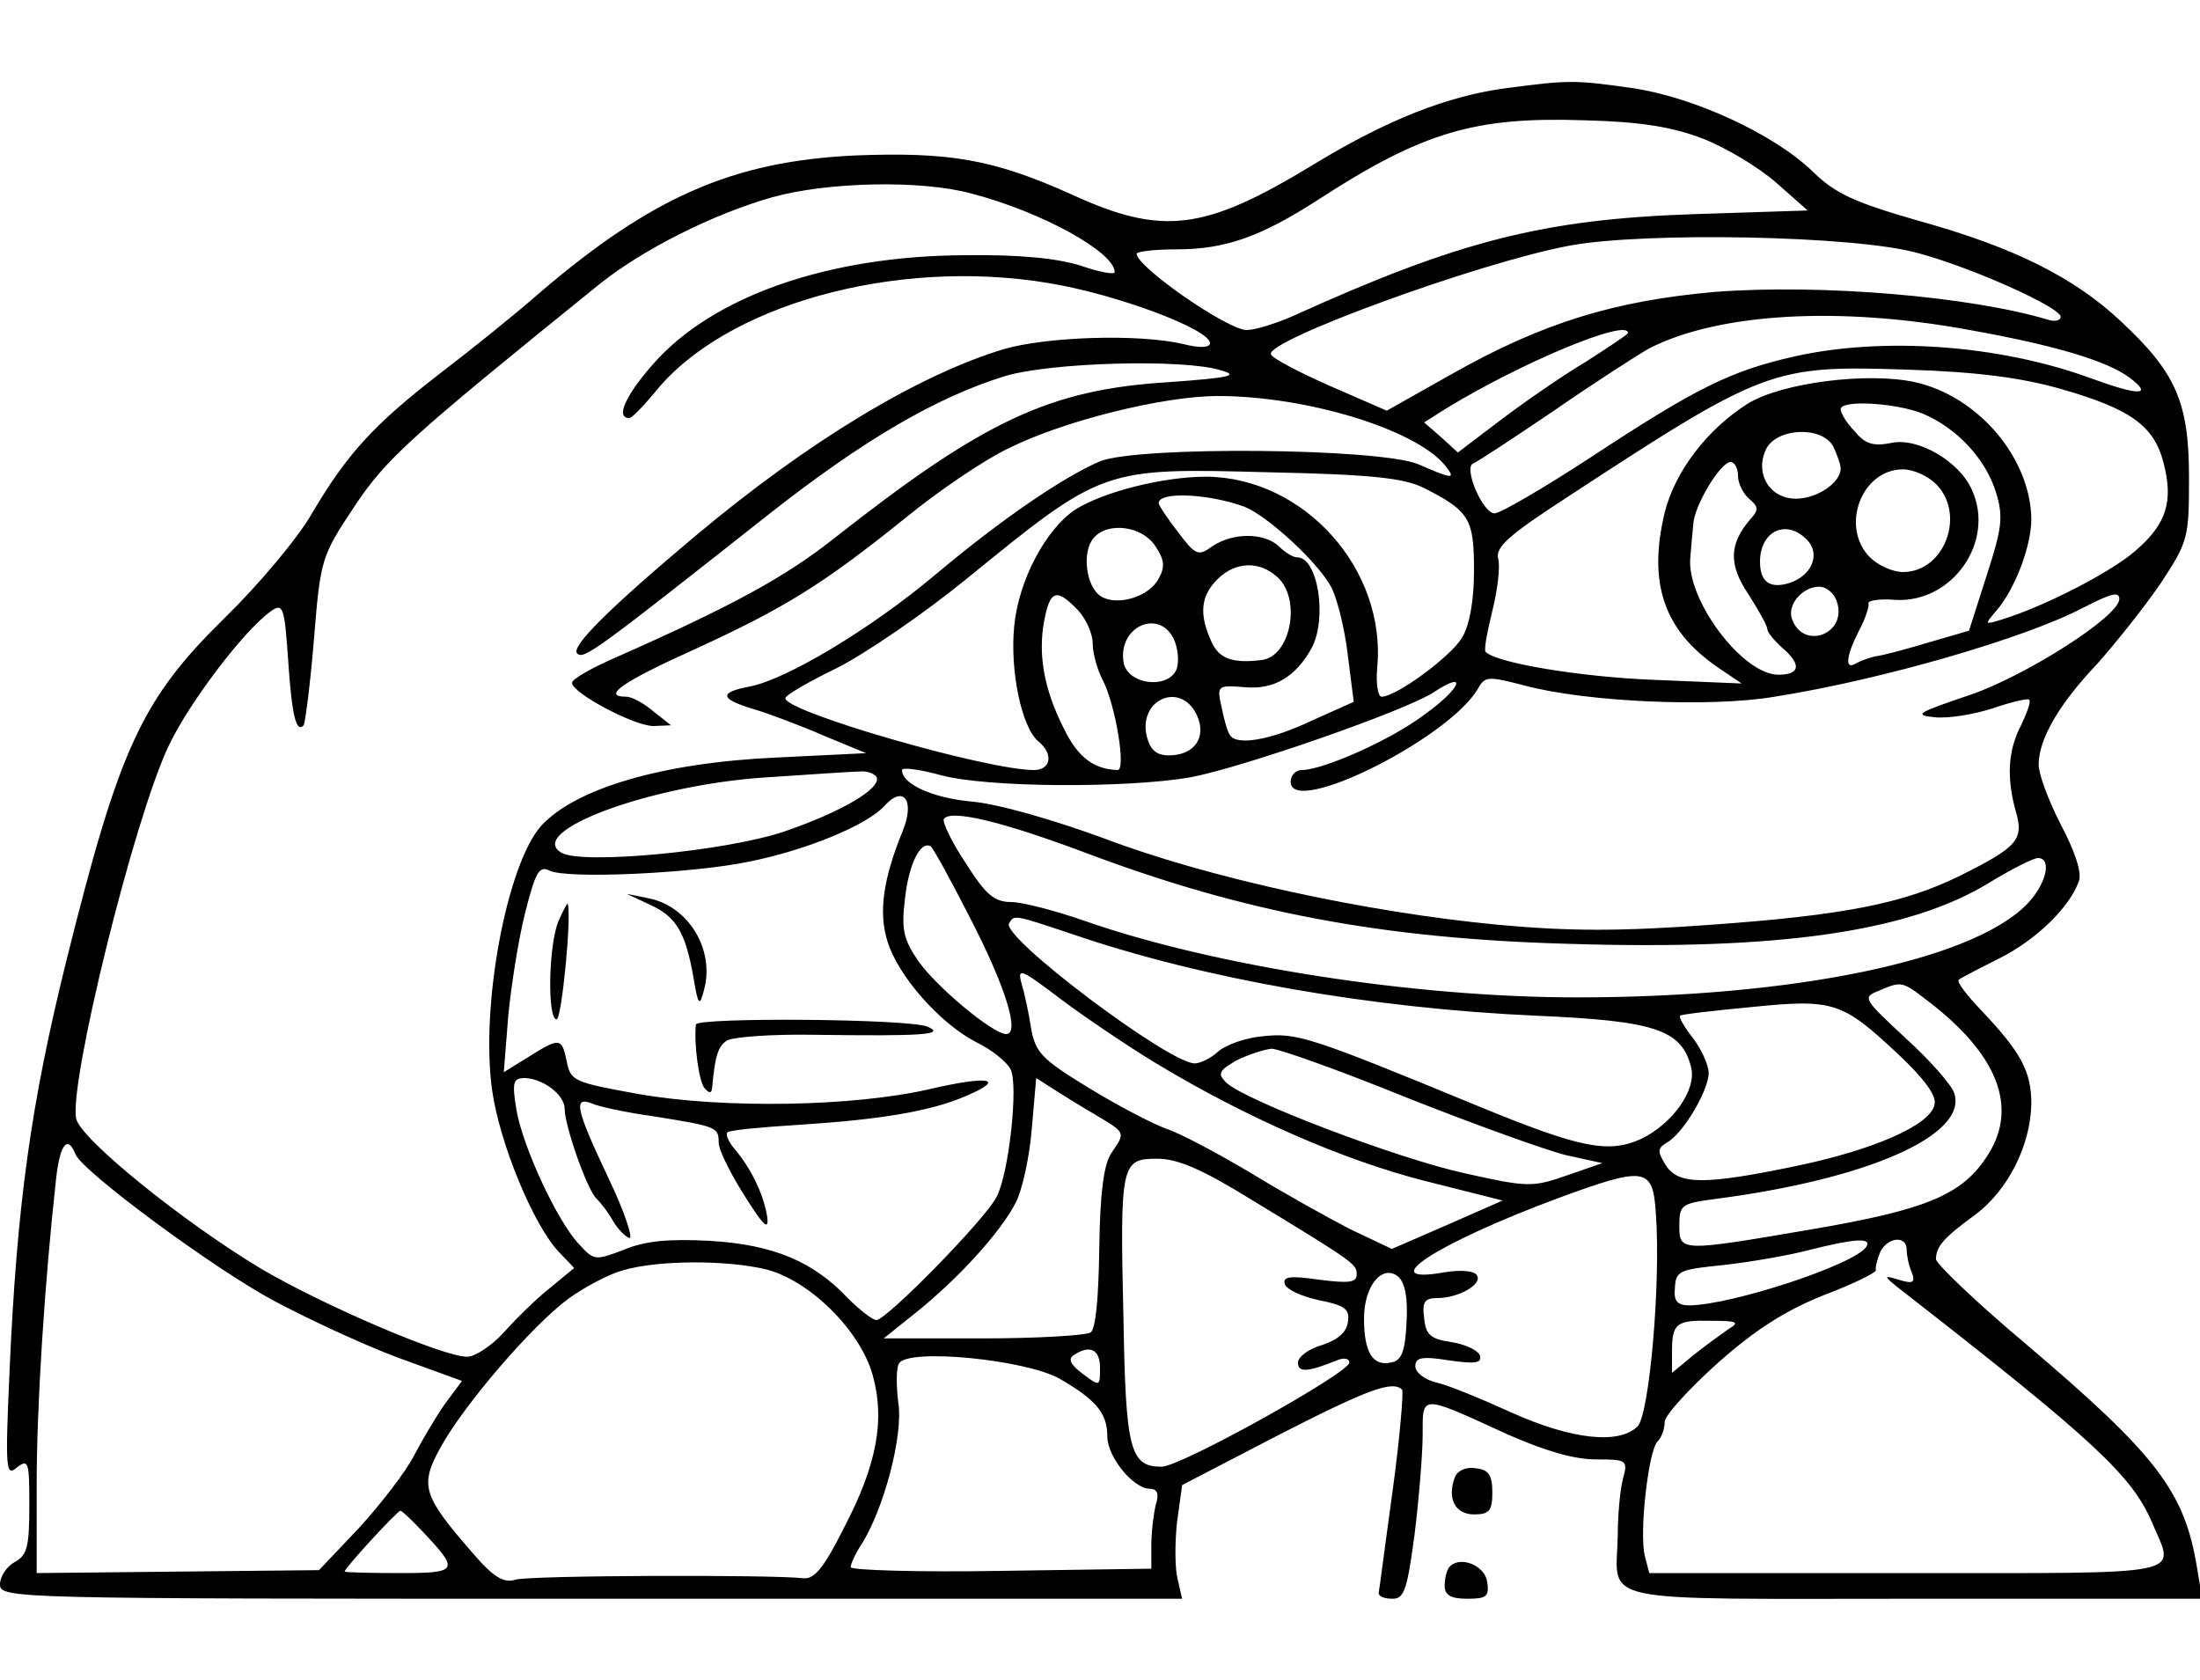
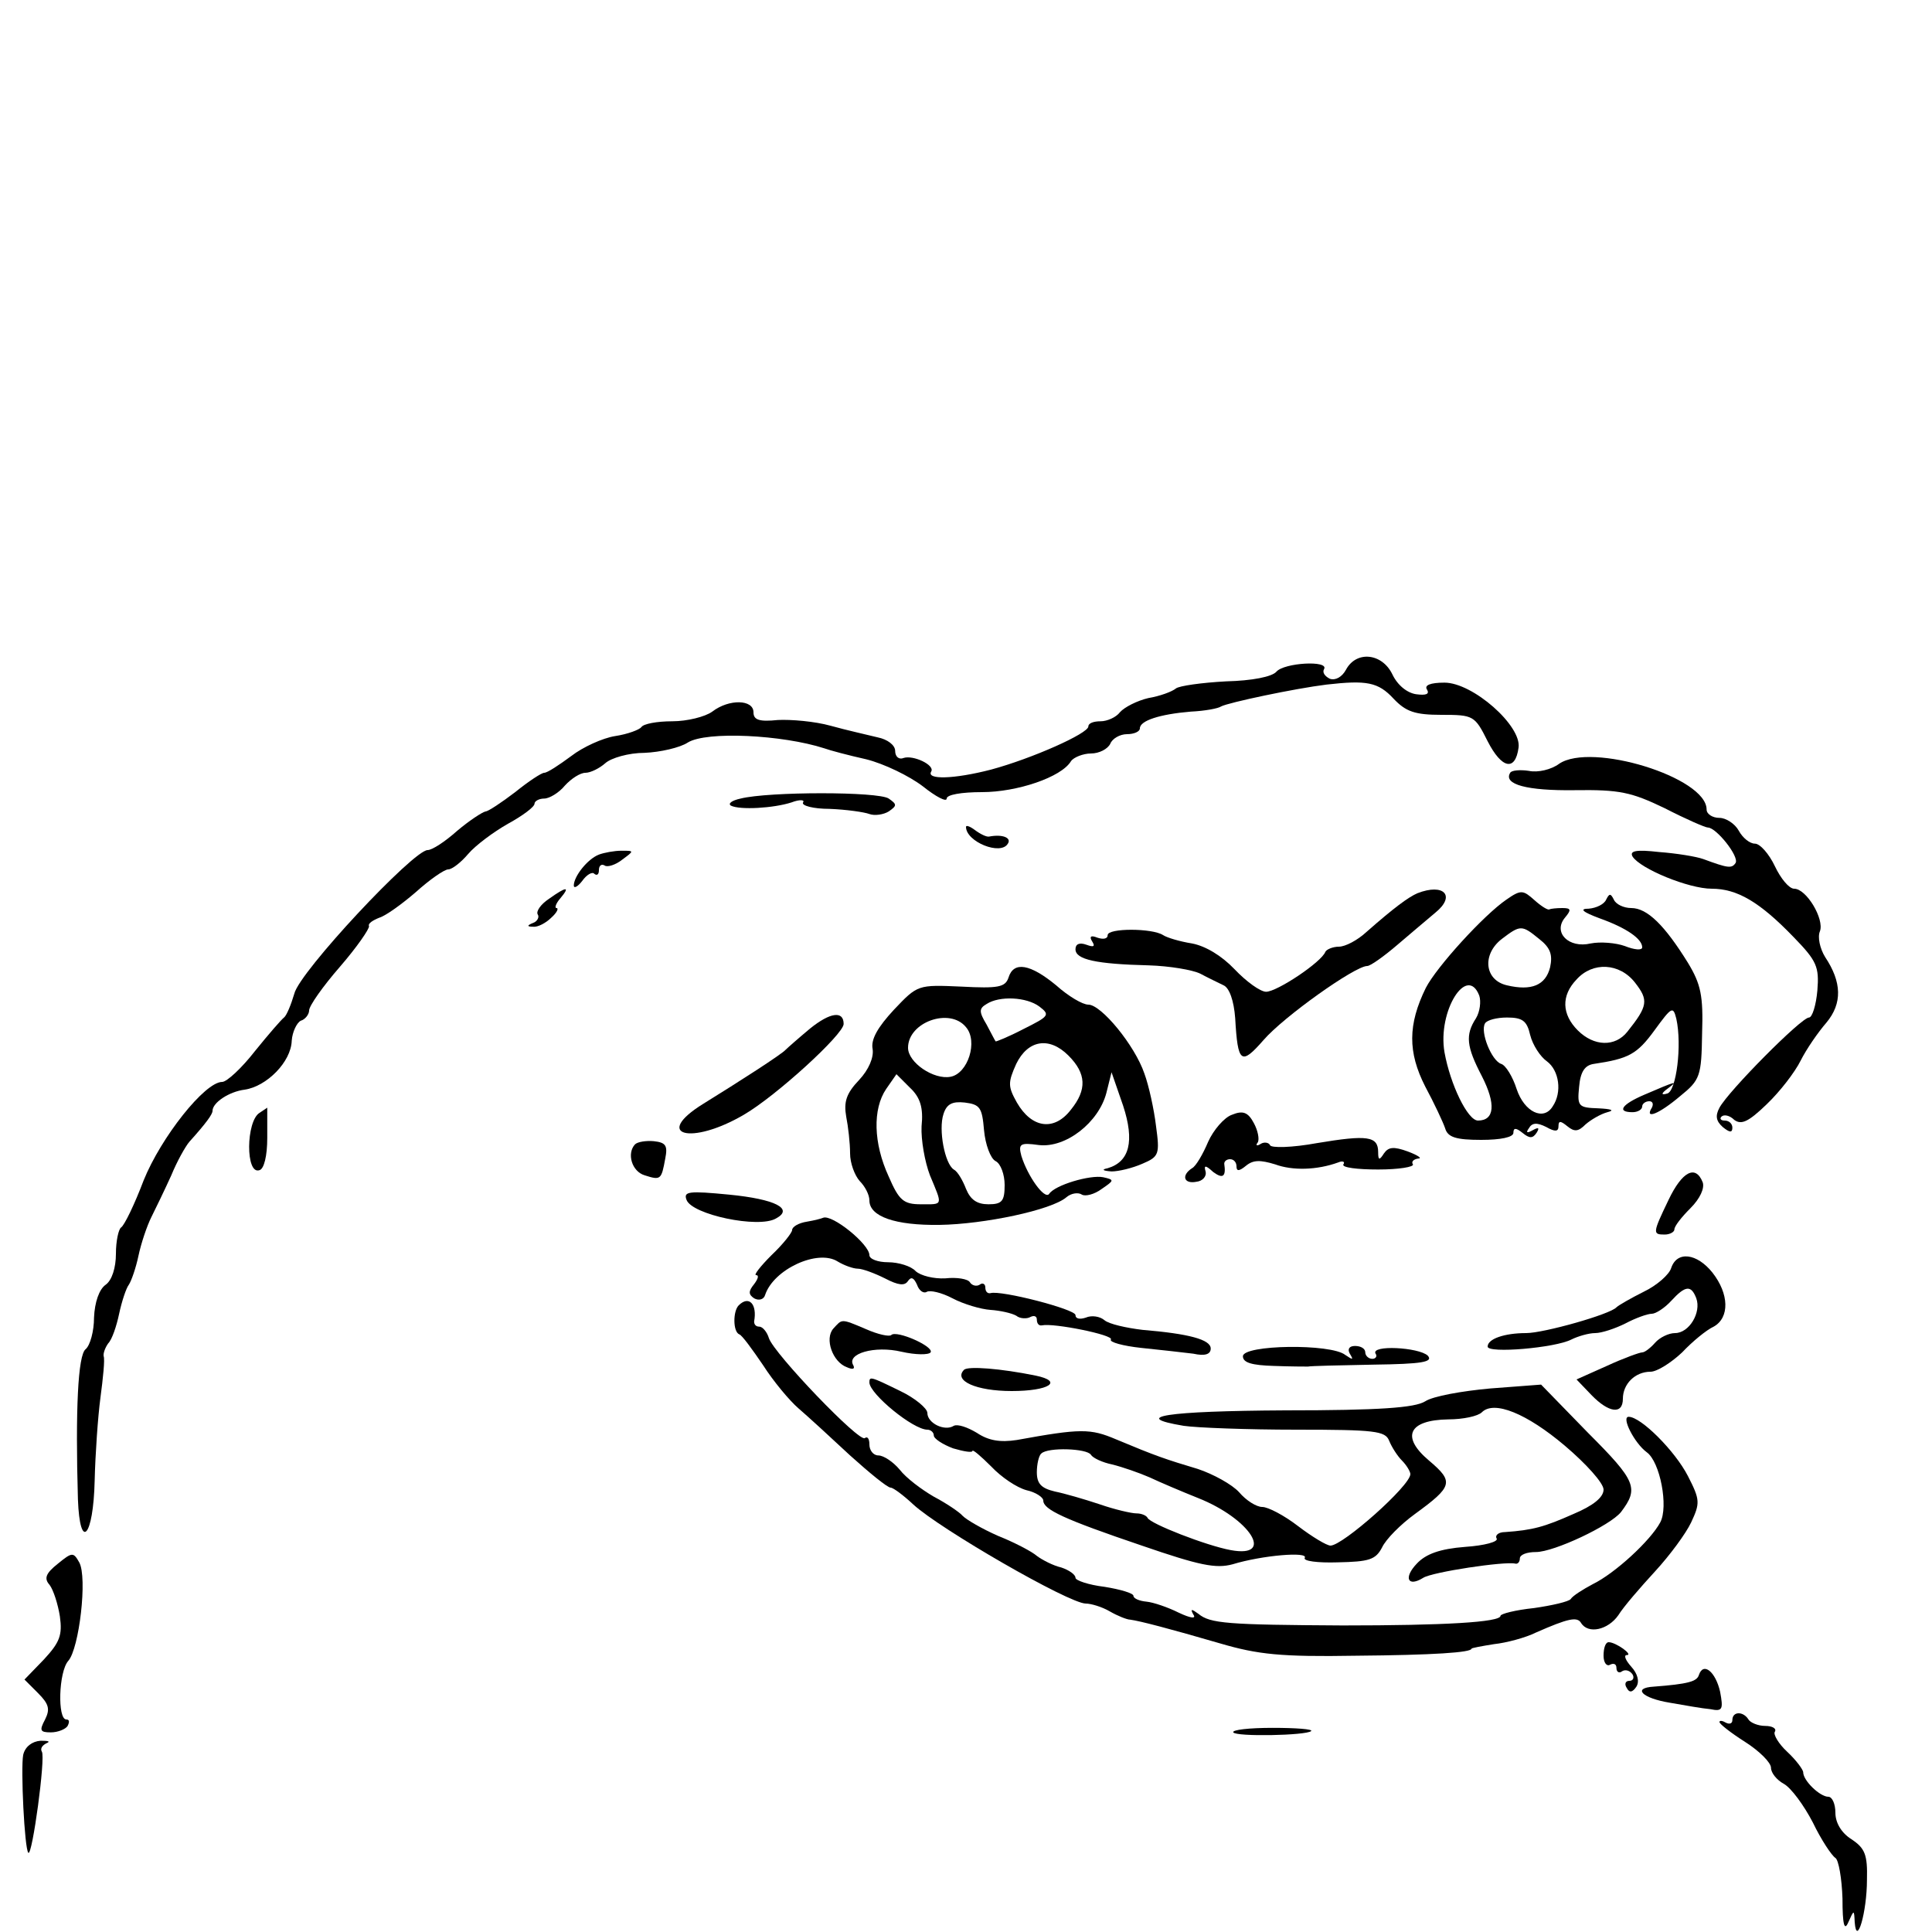
- <svg xmlns="http://www.w3.org/2000/svg" version="1.0" width="300pt" height="229pt" viewBox="0 0 300 229" preserveAspectRatio="xMidYMid meet">
-   <g transform="translate(0,229) scale(0.1,-0.1)" fill="#000000" stroke="none">
-     <path d="M2055 2170 c-82 -11 -163 -43 -265 -105 -148 -90 -205 -97 -329 -40 -107 48 -166 58 -296 53 -165 -8 -276 -56 -430 -188 -33 -29 -94 -78 -136 -110 -89 -69 -125 -108 -173 -189 -19 -34 -73 -98 -120 -144 -113 -111 -143 -176 -215 -465 -49 -197 -68 -335 -78 -562 -6 -134 -5 -144 10 -131 16 12 17 8 17 -52 0 -56 -3 -68 -20 -77 -11 -6 -20 -20 -20 -30 0 -20 11 -20 806 -20 l806 0 -6 26 c-4 15 -4 50 -1 78 l7 51 131 68 c123 63 156 75 169 62 2 -3 -3 -65 -13 -138 -10 -72 -18 -135 -19 -139 0 -5 8 -8 19 -8 16 0 20 13 30 88 6 49 11 110 11 136 0 55 -4 55 116 0 50 -22 90 -34 120 -34 43 0 44 -1 37 -27 -4 -16 -7 -50 -7 -78 -2 -93 -38 -85 405 -85 l392 0 -7 42 c-17 104 -54 153 -233 305 -68 57 -123 110 -123 116 0 17 10 29 54 61 45 34 75 95 76 151 0 44 -14 70 -68 127 -20 21 -34 39 -31 42 2 2 27 15 55 29 52 26 97 71 109 106 4 12 -6 41 -25 77 -16 31 -30 68 -30 81 0 35 27 82 80 138 25 28 64 77 86 109 38 58 39 62 39 145 0 103 -18 143 -93 213 -64 60 -146 101 -276 137 -87 25 -113 37 -143 66 -53 52 -164 103 -248 115 -78 11 -85 11 -170 0z m267 -69 c31 -12 76 -39 100 -60 l43 -38 -155 -5 c-205 -7 -320 -36 -547 -139 -23 -10 -51 -19 -63 -19 -26 0 -150 86 -150 104 0 3 24 6 54 6 67 0 115 17 194 68 142 92 213 113 362 108 78 -2 120 -9 162 -25z m-997 -75 c96 -25 195 -80 195 -107 0 -4 -21 0 -47 9 -33 10 -83 15 -158 14 -186 -1 -343 -56 -424 -148 -38 -43 -52 -74 -33 -74 4 0 19 16 35 35 95 119 328 184 537 149 92 -15 220 -63 220 -82 0 -6 -14 -7 -37 -1 -61 14 -185 10 -244 -7 -116 -35 -266 -125 -421 -255 -118 -99 -170 -151 -161 -160 9 -9 26 4 263 191 126 99 226 158 320 187 62 19 245 24 295 8 25 -7 13 -10 -70 -16 -164 -10 -253 -52 -460 -215 -65 -51 -136 -90 -292 -159 -35 -15 -63 -31 -63 -36 0 -14 85 -59 111 -59 l24 1 -24 19 c-13 11 -29 20 -37 20 -34 0 -6 20 94 65 122 56 174 88 287 179 44 36 107 79 141 95 74 37 210 71 285 71 120 0 268 -45 309 -94 16 -20 12 -20 -36 1 -53 22 -381 25 -434 4 -49 -21 -132 -77 -225 -155 -88 -74 -202 -142 -252 -152 -43 -8 -42 -17 5 -31 20 -6 63 -22 95 -36 l58 -24 -123 -6 c-155 -7 -273 -42 -320 -93 -47 -53 -83 -246 -67 -360 10 -72 56 -184 91 -221 l21 -22 -34 -28 c-19 -15 -47 -43 -63 -61 -16 -17 -38 -32 -49 -32 -33 0 -196 70 -281 120 -105 63 -244 175 -252 204 -11 45 78 408 126 509 28 59 103 158 140 184 16 11 18 5 23 -68 5 -75 11 -99 21 -88 2 2 9 55 14 116 9 111 10 114 55 182 44 66 74 93 335 304 59 47 154 95 235 118 75 21 203 24 272 5z m1290 -81 c72 -19 195 -74 195 -87 0 -5 -8 -7 -17 -4 -107 32 -310 49 -454 38 -137 -12 -236 -42 -361 -113 l-87 -49 -78 34 c-43 19 -79 38 -80 43 -6 19 284 125 407 148 101 19 390 14 475 -10z m71 -105 c117 -21 187 -42 218 -65 33 -25 13 -25 -55 0 -124 45 -281 56 -402 29 -88 -20 -134 -43 -280 -139 -63 -41 -121 -75 -129 -75 -16 0 -43 63 -29 68 5 2 54 34 110 72 55 38 114 76 130 85 94 48 258 58 437 25z m-466 -4 c0 -2 -26 -19 -57 -39 -32 -19 -84 -55 -117 -80 l-58 -44 -23 21 -23 20 30 19 c105 64 248 123 248 103z m589 -76 c95 -27 128 -50 141 -100 14 -53 5 -84 -38 -121 -33 -29 -124 -76 -183 -94 -23 -7 -23 -7 -7 12 25 28 48 88 48 125 -1 84 -73 168 -159 187 -65 14 -181 -1 -227 -29 -56 -35 -100 -93 -114 -149 -23 -96 -1 -160 71 -210 l34 -23 -120 5 c-101 4 -214 23 -229 38 -3 2 2 27 9 56 7 28 11 60 8 71 -4 16 14 32 94 84 269 176 280 180 463 174 96 -3 156 -11 209 -26z m-187 -34 c47 -20 86 -62 100 -108 10 -33 8 -48 -13 -113 l-24 -75 -55 -16 c-30 -9 -63 -18 -73 -19 -9 -2 -22 -7 -27 -10 -15 -9 -12 12 5 45 9 17 14 33 13 37 -2 4 15 7 37 5 78 -4 136 80 104 150 -17 39 -74 72 -110 64 -25 -5 -36 -1 -50 16 -11 11 -19 25 -19 30 0 13 74 9 112 -6z m-122 -45 c5 -11 10 -24 10 -30 0 -19 -32 -41 -61 -41 -37 0 -57 36 -40 69 16 28 76 30 91 2z m-130 -40 c0 -10 7 -24 15 -31 13 -11 14 -15 1 -29 -28 -33 -29 -61 -2 -101 14 -22 26 -43 26 -48 0 -4 9 -15 20 -25 27 -23 25 -37 -5 -37 -49 0 -126 103 -120 160 1 14 3 34 4 45 1 25 37 85 51 85 5 0 10 -8 10 -19z m-429 -16 c63 -32 69 -42 69 -113 0 -41 -6 -74 -16 -91 -15 -26 -90 -81 -110 -81 -5 0 -8 18 -6 39 13 135 -100 260 -233 261 -60 0 -141 -21 -179 -45 -40 -27 -77 -96 -83 -159 -6 -60 10 -138 33 -157 21 -17 17 -39 -6 -39 -65 0 -341 80 -339 98 0 4 31 22 70 41 38 19 117 73 175 120 189 154 187 153 415 147 141 -3 183 -8 210 -21z m699 5 c41 -41 12 -120 -45 -120 -14 0 -34 9 -45 20 -41 41 -12 120 45 120 14 0 34 -9 45 -20z m-943 -31 c31 -12 102 -77 119 -111 8 -16 18 -57 22 -92 l8 -63 -58 -26 c-57 -27 -103 -34 -111 -19 -3 4 -8 21 -11 37 -7 30 -6 31 31 28 40 -4 70 14 92 54 21 41 8 123 -20 123 -6 0 -17 7 -25 15 -20 19 -63 19 -91 0 -19 -14 -23 -12 -47 20 -14 18 -26 36 -26 39 0 16 68 13 117 -5z m-122 -53 c13 -19 14 -29 5 -45 -13 -25 -57 -38 -79 -24 -20 13 -26 60 -10 79 19 23 66 17 84 -10z m889 8 c19 -19 7 -49 -24 -59 -26 -8 -40 1 -40 29 0 42 36 59 64 30z m-722 -51 c33 -30 18 -109 -22 -113 -39 -5 -58 2 -68 25 -17 37 -15 62 8 85 24 24 57 26 82 3z m763 -34 c14 -43 -45 -66 -61 -24 -8 19 13 45 37 45 10 0 21 -10 24 -21z m-1035 -11 c11 -12 20 -32 20 -45 0 -13 6 -36 14 -51 17 -33 32 -122 20 -122 -32 1 -54 17 -73 56 -27 53 -36 101 -27 148 8 42 17 44 46 14z m1420 15 c-1 -24 -127 -104 -202 -130 -74 -25 -79 -28 -50 -31 19 -2 54 4 79 12 26 9 48 14 50 12 3 -2 -3 -18 -11 -35 -18 -34 -20 -72 -7 -118 11 -38 2 -48 -76 -87 -77 -38 -158 -54 -340 -67 -124 -9 -192 -9 -290 0 -180 17 -396 64 -538 118 -71 26 -145 47 -180 50 -54 5 -95 24 -95 43 0 4 24 1 53 -7 62 -17 252 -18 340 -3 70 13 294 91 332 116 47 31 38 6 -12 -30 -46 -35 -139 -76 -168 -76 -8 0 -15 -7 -15 -16 0 -49 218 60 256 128 9 16 14 16 64 3 82 -22 252 -30 340 -15 146 23 342 80 420 121 39 20 50 23 50 12z m-1290 -53 c6 -12 8 -30 5 -41 -10 -30 -69 -23 -73 9 -7 47 47 72 68 32z m32 -105 c14 -30 -3 -55 -38 -55 -17 0 -25 7 -30 25 -13 51 46 77 68 30z m-437 -84 c9 -15 -47 -48 -126 -75 -81 -27 -274 -45 -303 -29 -51 29 122 93 279 103 61 4 118 8 127 8 9 1 19 -2 23 -7z m36 -74 c-27 -66 -33 -111 -21 -150 14 -47 71 -112 121 -138 21 -10 42 -27 47 -37 11 -20 -2 -142 -19 -174 -14 -29 -150 -168 -164 -168 -5 0 -23 14 -39 30 -47 50 -102 73 -188 78 -56 3 -88 0 -117 -12 -39 -15 -41 -15 -61 7 -30 31 -78 135 -86 185 -6 37 -4 42 12 42 25 -1 54 -23 54 -42 0 -23 31 -112 44 -123 6 -6 16 -19 22 -30 6 -10 16 -21 22 -23 6 -2 -6 35 -28 81 -45 95 -49 113 -22 102 9 -4 46 -12 82 -17 88 -14 90 -15 90 -36 0 -10 16 -42 35 -72 27 -43 34 -49 31 -28 -5 30 -22 65 -44 91 -8 9 -13 20 -10 23 3 3 46 7 94 10 111 7 181 18 230 39 57 24 34 29 -48 10 -103 -24 -281 -27 -396 -7 -89 16 -94 18 -99 44 -7 33 -9 34 -52 7 l-34 -21 6 76 c4 42 14 105 23 141 14 55 19 65 33 58 23 -12 195 -4 272 12 80 16 161 50 185 76 26 29 42 8 25 -34z m247 -29 c217 -82 406 -118 662 -125 288 -9 464 17 572 83 31 19 61 34 67 34 20 0 11 -37 -16 -64 -76 -76 -318 -126 -613 -126 -220 0 -492 42 -670 104 -40 14 -86 26 -101 26 -23 0 -35 10 -62 53 -19 28 -32 56 -30 60 8 14 79 -3 191 -45z m-155 -90 c49 -95 68 -158 49 -158 -18 0 -96 65 -120 100 -20 29 -23 43 -18 84 5 47 21 80 35 72 4 -3 28 -47 54 -98z m140 -22 c178 -61 408 -101 632 -111 162 -7 198 -19 211 -70 8 -31 -25 -77 -68 -98 -45 -20 -82 -13 -223 45 -230 95 -247 100 -293 95 -24 -2 -51 -12 -61 -21 -10 -9 -24 -16 -32 -16 -35 0 -265 173 -253 191 7 12 6 12 87 -15z m112 -175 c122 -74 257 -133 367 -161 l107 -27 -75 -33 -76 -33 -57 27 c-31 16 -92 50 -136 77 -44 26 -96 54 -115 60 -19 7 -67 32 -106 56 -64 39 -72 48 -78 81 -3 20 -9 48 -13 61 -6 22 -1 20 53 -21 32 -24 91 -64 129 -87z m1063 77 c90 -72 114 -143 70 -207 -34 -51 -84 -71 -236 -97 -181 -31 -182 -31 -182 5 0 28 3 30 48 36 209 27 345 87 327 144 -3 11 -33 45 -66 75 -58 54 -60 56 -37 65 33 14 31 14 76 -21z m-49 -66 c35 -33 52 -56 49 -68 -5 -28 -83 -62 -189 -84 -125 -26 -161 -26 -178 2 -11 18 -11 22 2 30 22 12 57 71 57 95 0 11 -10 32 -21 47 -12 15 -20 29 -18 31 2 2 47 7 99 12 111 11 122 7 199 -65z m-670 -59 c91 -36 188 -71 216 -78 l50 -11 -49 -17 c-46 -16 -53 -16 -138 3 -92 20 -302 100 -326 124 -12 12 -10 16 14 30 16 8 38 15 48 16 10 0 94 -30 185 -67z m-422 -25 c38 -23 38 -22 18 -51 -10 -16 -15 -54 -16 -130 -1 -69 -5 -110 -12 -114 -7 -4 -73 -8 -147 -8 l-135 0 45 36 c56 45 114 108 135 149 9 17 19 63 22 101 l6 69 25 -16 c14 -9 40 -25 59 -36z m-1394 -52 c9 -23 187 -155 271 -200 45 -24 120 -59 168 -77 l88 -32 -23 -31 c-12 -17 -31 -49 -42 -70 -11 -22 -45 -66 -75 -99 l-55 -58 -193 -2 -192 -2 0 120 c0 109 11 277 26 413 5 51 16 66 27 38z m1607 -64 c140 -85 140 -86 140 -100 0 -11 -11 -12 -51 -7 -41 6 -50 4 -47 -6 3 -8 24 -17 47 -22 35 -7 42 -12 39 -30 -2 -14 -14 -24 -35 -31 -18 -5 -33 -16 -33 -24 0 -14 13 -13 53 3 9 4 17 3 17 -3 0 -14 -230 -142 -256 -142 -43 0 -49 23 -52 202 -5 212 -3 218 46 218 28 0 61 -14 132 -58z m548 -17 c7 -94 -9 -275 -25 -290 -25 -25 -90 -18 -172 19 -42 19 -88 38 -103 41 -16 4 -28 14 -28 22 0 12 9 14 46 8 36 -5 45 -4 42 7 -3 7 -20 15 -39 18 -28 4 -35 10 -37 33 -3 22 1 27 18 27 29 0 62 19 54 31 -3 6 -22 8 -45 4 -97 -17 -11 39 155 101 120 44 130 43 134 -21z m287 -45 c-15 -24 -182 -79 -241 -80 -17 0 -22 6 -20 24 1 23 6 25 66 31 36 4 88 13 115 20 63 16 88 18 80 5z m55 -4 c0 -8 3 -22 7 -31 5 -14 2 -16 -18 -10 -22 7 -21 5 6 -16 262 -204 313 -252 340 -316 31 -73 55 -68 -335 -68 l-351 0 -6 23 c-8 32 5 144 17 156 6 6 10 18 10 27 0 9 33 45 73 81 52 46 92 71 144 92 40 15 72 31 71 34 -1 4 2 15 6 25 10 20 36 23 36 3z m-1555 -27 c59 -15 128 -83 145 -144 17 -61 6 -122 -39 -208 -28 -56 -41 -71 -56 -69 -44 5 -373 4 -392 -2 -16 -5 -30 3 -59 37 -67 77 -72 91 -44 142 32 59 126 168 175 204 22 16 56 34 75 39 48 14 142 14 195 1z m873 -73 c-2 -40 -7 -52 -22 -54 -24 -5 -36 14 -36 60 0 45 25 75 47 57 9 -9 13 -28 11 -63z m438 -9 c-10 -7 -32 -23 -47 -35 l-29 -24 0 29 c0 39 6 43 54 42 36 0 39 -2 22 -12z m-856 -52 c0 -26 0 -26 -24 -8 -16 12 -20 20 -12 25 22 15 36 8 36 -17z m-55 -15 c50 -29 65 -47 65 -79 0 -27 35 -71 58 -71 10 0 13 -7 8 -22 -3 -13 -6 -37 -6 -55 l0 -32 -205 -3 c-113 -2 -205 1 -205 5 0 4 6 18 14 30 31 48 58 150 51 194 -3 24 -3 48 1 54 13 21 173 5 219 -21z m-870 -207 c52 -55 51 -58 -31 -58 -41 0 -74 1 -74 2 0 5 72 83 76 83 2 0 15 -12 29 -27z" />
-     <path d="M887 1056 c35 -16 48 -37 59 -101 6 -36 8 -38 14 -15 15 55 -21 114 -75 125 l-30 6 32 -15z" />
-     <path d="M762 1035 c-14 -31 -16 -135 -3 -135 7 0 21 144 15 158 0 1 -6 -9 -12 -23z" />
-     <path d="M949 893 c-3 -25 4 -79 12 -87 6 -7 9 -7 10 0 4 44 8 57 20 65 8 5 61 9 119 8 148 -2 180 0 155 11 -25 11 -315 13 -316 3z" />
-     <path d="M1984 276 c-11 -29 0 -51 26 -51 21 0 25 5 25 30 0 24 -5 31 -23 33 -13 2 -24 -3 -28 -12z" />
-     <path d="M1977 154 c-4 -4 -7 -16 -7 -26 0 -13 8 -18 31 -18 26 0 30 3 27 23 -3 22 -36 36 -51 21z" />
+ <svg xmlns="http://www.w3.org/2000/svg" version="1.0" width="300pt" height="300pt" viewBox="0 0 300 300" preserveAspectRatio="xMidYMid meet">
+   <g transform="translate(0,300) scale(0.1,-0.1)" fill="#000000" stroke="none">
+     <path d="M2090 1960 c-6 -11 -16 -17 -25 -14 -8 4 -12 10 -9 15 8 14 -62 10 -74 -4 -7 -8 -38 -14 -78 -15 -38 -2 -73 -7 -78 -11 -6 -5 -25 -12 -43 -15 -17 -4 -37 -14 -44 -22 -6 -8 -20 -14 -30 -14 -11 0 -19 -3 -19 -8 0 -11 -88 -50 -151 -67 -58 -15 -101 -16 -93 -3 6 10 -28 26 -43 21 -7 -3 -13 2 -13 11 0 9 -12 18 -27 21 -16 4 -48 11 -73 18 -25 7 -62 10 -82 9 -29 -3 -38 0 -38 12 0 20 -38 21 -64 1 -11 -8 -39 -15 -62 -15 -24 0 -45 -4 -48 -9 -3 -4 -21 -11 -41 -14 -19 -3 -50 -17 -68 -31 -19 -14 -37 -26 -42 -26 -4 0 -24 -13 -45 -30 -21 -16 -42 -30 -46 -30 -5 -1 -25 -14 -44 -30 -19 -17 -39 -30 -46 -30 -22 0 -199 -189 -207 -223 -5 -17 -12 -34 -16 -37 -4 -3 -24 -26 -45 -52 -21 -27 -44 -48 -51 -48 -27 0 -95 -86 -122 -153 -14 -37 -30 -70 -35 -73 -4 -3 -8 -21 -8 -41 0 -21 -6 -41 -16 -48 -10 -7 -17 -27 -18 -51 0 -21 -6 -43 -13 -49 -12 -9 -16 -95 -12 -233 3 -82 24 -59 26 29 1 41 5 99 9 129 4 30 7 59 5 64 -1 4 2 13 7 20 6 6 13 27 17 46 4 19 11 40 15 45 4 6 11 26 15 45 4 19 13 46 20 60 7 14 21 43 31 65 9 22 22 45 28 52 27 30 36 43 36 48 0 13 26 30 50 33 34 5 72 43 73 76 1 14 8 28 14 31 7 2 13 10 13 16 0 7 21 37 48 68 26 30 46 59 45 63 -2 4 6 9 16 13 10 3 35 21 57 40 21 19 44 35 50 35 6 0 20 11 31 24 11 13 39 34 62 47 22 12 41 26 41 31 0 4 7 8 15 8 8 0 23 9 32 20 10 11 24 20 32 20 8 0 22 7 31 15 9 8 36 16 61 16 24 1 55 8 67 16 29 18 147 12 212 -9 8 -3 38 -11 65 -17 28 -7 67 -26 88 -42 20 -16 37 -25 37 -19 0 6 23 10 55 10 54 0 123 23 138 48 4 6 19 12 31 12 13 0 26 7 30 15 3 8 15 15 26 15 11 0 20 4 20 9 0 12 31 22 79 26 22 1 43 5 47 8 11 6 115 28 164 34 62 7 80 4 104 -22 19 -20 33 -25 74 -25 50 0 52 -1 72 -41 22 -43 43 -47 48 -10 5 34 -71 101 -115 101 -22 0 -32 -4 -27 -11 4 -7 -2 -9 -17 -7 -14 2 -29 14 -37 31 -16 33 -56 37 -72 7z" />
+     <path d="M2421 1814 c-12 -9 -33 -14 -47 -11 -13 2 -27 1 -29 -3 -11 -18 26 -28 100 -27 70 1 88 -3 140 -28 33 -17 63 -30 67 -30 13 0 49 -45 43 -55 -6 -9 -12 -8 -50 6 -11 4 -42 9 -69 11 -35 4 -46 2 -41 -7 12 -19 87 -50 123 -50 39 0 74 -20 127 -75 36 -37 40 -46 37 -83 -2 -23 -8 -42 -13 -42 -12 0 -125 -114 -139 -140 -7 -13 -5 -21 5 -30 11 -9 15 -9 15 -1 0 6 -5 11 -12 11 -6 0 -8 3 -5 6 4 4 13 2 20 -5 11 -8 22 -3 50 24 21 20 44 50 53 68 9 18 27 44 40 59 25 30 24 63 -2 102 -8 13 -12 31 -8 40 7 19 -21 66 -40 66 -8 0 -21 16 -30 35 -9 19 -23 35 -31 35 -8 0 -19 9 -25 20 -6 11 -20 20 -30 20 -11 0 -20 6 -20 13 0 50 -179 105 -229 71z" />
+     <path d="M1150 1760 c-14 -3 -20 -8 -15 -11 14 -7 66 -4 94 5 13 5 21 4 18 0 -3 -5 16 -10 41 -10 26 -1 54 -5 62 -8 8 -3 22 -1 30 4 13 9 13 11 0 20 -16 11 -186 11 -230 0z" />
+     <path d="M1500 1716 c0 -23 54 -45 65 -26 6 9 -8 15 -29 11 -4 -1 -14 4 -22 10 -8 6 -14 8 -14 5z" />
+     <path d="M930 1673 c-18 -7 -39 -34 -39 -48 0 -5 6 -2 13 7 7 10 16 15 19 11 4 -3 7 -1 7 6 0 7 4 10 9 7 4 -3 17 1 27 9 19 14 19 14 -1 14 -11 0 -27 -3 -35 -6z" />
+     <path d="M852 1604 c-12 -8 -20 -19 -17 -24 3 -4 -1 -11 -7 -13 -10 -4 -10 -6 0 -6 7 -1 20 6 28 14 9 8 12 15 8 15 -3 0 -1 7 6 15 16 19 10 19 -18 -1z" />
+     <path d="M2201 1613 c-14 -6 -37 -23 -79 -60 -14 -13 -33 -23 -43 -23 -9 0 -19 -4 -21 -8 -6 -16 -75 -62 -92 -62 -9 0 -31 16 -49 35 -20 21 -45 36 -66 40 -19 3 -39 9 -45 13 -17 11 -86 11 -86 0 0 -6 -7 -7 -16 -4 -10 4 -13 2 -8 -6 5 -8 2 -9 -9 -5 -11 4 -17 1 -17 -7 0 -16 32 -23 114 -25 32 -1 68 -7 80 -13 11 -6 28 -14 36 -18 9 -4 16 -24 18 -51 4 -70 9 -74 44 -34 31 36 142 115 161 115 5 0 26 15 47 33 20 17 47 40 59 50 32 26 13 46 -28 30z" />
+     <path d="M2339 1603 c-35 -24 -108 -104 -125 -137 -28 -57 -28 -100 -1 -153 14 -26 28 -56 31 -65 4 -14 17 -18 56 -18 30 0 50 4 50 11 0 8 4 8 14 0 11 -9 16 -9 22 0 5 8 3 9 -6 4 -9 -5 -11 -4 -6 3 5 9 13 9 27 2 14 -8 19 -7 19 1 0 9 3 9 14 0 11 -9 17 -8 28 3 8 7 23 16 34 19 12 3 6 5 -14 6 -31 1 -33 3 -30 33 2 24 9 34 23 36 54 8 67 15 94 52 27 37 29 38 34 18 9 -41 0 -112 -14 -116 -10 -3 -10 0 1 8 16 12 14 12 -37 -10 -35 -15 -43 -27 -18 -27 8 0 15 4 15 9 0 4 5 8 11 8 5 0 7 -4 4 -10 -12 -19 11 -10 44 18 31 25 33 31 34 97 2 59 -2 77 -22 110 -36 58 -63 85 -88 85 -12 0 -24 6 -27 13 -5 10 -7 10 -12 0 -3 -7 -15 -13 -27 -14 -15 0 -10 -5 17 -15 42 -15 66 -32 66 -45 0 -5 -12 -4 -27 2 -14 5 -38 7 -53 4 -34 -8 -59 17 -40 40 10 12 10 15 -4 15 -9 0 -18 -1 -20 -2 -2 -2 -13 5 -23 14 -18 16 -21 17 -44 1z m51 -61 c18 -14 21 -25 17 -44 -7 -28 -29 -37 -67 -28 -35 8 -39 48 -8 72 29 22 31 22 58 0z m149 -68 c21 -27 20 -36 -12 -76 -19 -24 -52 -23 -77 2 -25 25 -26 54 -2 79 25 28 67 26 91 -5z m-242 -20 c3 -9 1 -25 -5 -35 -17 -26 -15 -44 9 -90 22 -43 20 -69 -6 -69 -16 0 -43 56 -52 106 -11 64 35 137 54 88z m79 -61 c4 -16 16 -34 26 -41 19 -14 24 -48 9 -70 -14 -23 -44 -9 -56 27 -6 19 -17 37 -24 39 -15 5 -33 50 -25 63 3 5 18 9 34 9 24 0 31 -5 36 -27z" />
+     <path d="M1566 1482 c-5 -15 -16 -17 -73 -14 -68 3 -68 3 -105 -36 -25 -27 -36 -46 -33 -61 2 -13 -6 -32 -21 -48 -20 -21 -24 -34 -20 -57 3 -15 6 -41 6 -57 0 -15 7 -34 15 -43 8 -8 15 -21 15 -30 0 -25 40 -39 109 -38 69 1 174 23 197 43 7 6 18 8 24 4 5 -3 19 0 31 9 19 13 20 14 2 18 -20 4 -75 -12 -84 -26 -7 -9 -33 27 -43 59 -5 19 -2 21 27 17 42 -5 93 35 105 81 l8 32 18 -52 c18 -55 10 -87 -24 -97 -10 -2 -8 -4 6 -5 11 0 32 5 48 12 26 11 27 15 21 59 -3 25 -11 62 -18 81 -15 44 -67 107 -87 107 -9 0 -31 13 -50 30 -40 33 -66 38 -74 12z m48 -45 c17 -13 15 -15 -25 -35 -23 -12 -43 -20 -43 -19 -1 1 -7 13 -14 26 -12 20 -12 25 0 32 20 13 62 11 82 -4z m-114 -32 c19 -22 3 -72 -24 -77 -26 -5 -66 22 -66 45 0 40 65 63 90 32z m159 -44 c28 -28 29 -53 4 -84 -26 -34 -61 -29 -84 11 -14 25 -14 31 -1 60 18 37 51 43 81 13z m-228 -110 c-1 -21 5 -55 13 -76 20 -48 21 -45 -14 -45 -27 0 -34 6 -50 43 -24 52 -25 105 -4 136 l16 23 21 -21 c16 -15 21 -31 18 -60z m97 -6 c2 -22 10 -44 18 -48 8 -4 14 -21 14 -37 0 -25 -4 -30 -25 -30 -18 0 -28 7 -35 24 -5 13 -13 27 -19 30 -14 9 -24 62 -16 86 5 16 14 20 33 18 24 -3 27 -8 30 -43z" />
+     <path d="M1258 1403 c-18 -15 -35 -30 -38 -33 -6 -7 -73 -50 -128 -84 -79 -49 -19 -65 63 -17 50 29 155 125 155 141 0 21 -21 18 -52 -7z" />
+     <path d="M403 1272 c-21 -13 -22 -97 0 -89 7 2 12 22 12 50 0 26 0 47 0 47 0 0 -6 -4 -12 -8z" />
+     <path d="M1913 1269 c-12 -4 -29 -24 -37 -42 -8 -19 -19 -38 -25 -41 -17 -11 -13 -25 7 -21 9 1 16 8 14 16 -3 10 0 10 12 -1 15 -11 20 -7 17 13 0 4 4 7 9 7 6 0 10 -5 10 -11 0 -8 4 -8 15 1 11 9 22 9 45 2 27 -10 65 -9 98 3 7 3 11 1 8 -3 -3 -5 22 -8 54 -8 32 0 56 4 54 8 -3 4 1 8 8 9 7 0 0 5 -16 11 -22 8 -30 7 -37 -3 -7 -11 -9 -11 -9 2 0 25 -17 27 -95 14 -38 -7 -72 -8 -73 -3 -2 4 -9 5 -14 2 -6 -4 -9 -3 -5 2 3 5 0 19 -6 30 -9 17 -17 20 -34 13z" />
+     <path d="M986 1223 c-13 -14 -5 -42 15 -48 25 -8 26 -7 32 26 4 20 1 25 -18 27 -12 1 -25 -1 -29 -5z" />
+     <path d="M2591 1137 c-25 -52 -25 -54 -6 -54 8 0 15 4 15 8 0 5 11 19 25 33 15 15 22 31 19 40 -11 28 -32 17 -53 -27z" />
+     <path d="M1066 1137 c8 -23 112 -45 139 -29 28 15 -1 30 -73 37 -62 6 -71 5 -66 -8z" />
+     <path d="M1253 1103 c-13 -2 -23 -8 -23 -13 0 -4 -14 -22 -32 -39 -17 -17 -28 -31 -24 -31 5 0 3 -6 -3 -14 -9 -11 -9 -16 0 -22 7 -4 15 -2 17 5 13 40 82 72 113 52 10 -6 24 -11 31 -11 7 0 26 -7 42 -15 21 -11 31 -12 36 -4 5 7 9 5 14 -6 3 -9 10 -14 15 -11 5 3 23 -1 40 -10 17 -9 44 -17 59 -18 15 -1 33 -5 40 -9 6 -5 17 -5 22 -2 6 3 10 1 10 -4 0 -6 3 -10 8 -9 18 4 112 -15 107 -22 -3 -4 19 -10 47 -13 29 -3 65 -7 81 -9 18 -4 27 -1 27 8 0 14 -34 23 -106 29 -25 3 -52 9 -59 15 -7 6 -20 8 -29 4 -9 -3 -16 -2 -16 4 0 9 -116 39 -132 34 -5 -1 -8 3 -8 9 0 5 -4 8 -9 4 -5 -3 -12 -1 -15 4 -3 5 -20 8 -38 6 -18 -1 -38 4 -46 11 -7 8 -27 14 -43 14 -16 0 -29 5 -29 11 0 17 -58 64 -72 58 -2 -1 -13 -4 -25 -6z" />
+     <path d="M2595 1031 c-3 -10 -22 -27 -43 -37 -20 -10 -39 -21 -42 -24 -10 -11 -113 -40 -140 -40 -34 0 -60 -9 -60 -21 0 -11 105 -2 130 11 10 5 27 10 37 10 10 0 31 7 47 15 15 8 34 15 41 15 6 0 20 9 30 20 22 24 31 25 39 4 8 -22 -11 -54 -33 -54 -10 0 -24 -7 -31 -15 -7 -8 -16 -15 -20 -15 -4 0 -29 -9 -55 -21 l-47 -21 23 -24 c27 -28 49 -31 49 -6 0 23 19 42 43 42 10 0 32 14 49 30 16 17 38 35 49 40 25 14 24 51 -2 84 -24 30 -55 34 -64 7z" />
+     <path d="M1147 973 c-9 -9 -9 -41 1 -45 4 -1 20 -23 37 -48 16 -25 41 -55 55 -67 14 -12 50 -45 80 -73 30 -27 58 -50 63 -50 4 0 20 -12 35 -26 41 -38 242 -154 268 -154 8 0 25 -5 37 -12 12 -7 27 -13 32 -13 15 -2 61 -14 140 -37 58 -17 94 -21 210 -19 121 1 180 5 180 11 0 1 16 4 35 7 19 2 49 10 65 18 50 22 64 25 70 15 11 -18 42 -11 58 12 8 13 34 43 57 68 23 25 48 59 56 76 14 30 14 35 -5 72 -20 39 -73 92 -92 92 -12 0 9 -41 28 -55 21 -15 34 -85 21 -109 -15 -28 -70 -79 -105 -96 -15 -8 -31 -18 -34 -23 -3 -4 -29 -10 -57 -14 -29 -3 -52 -9 -52 -12 0 -10 -87 -15 -245 -15 -179 1 -206 3 -224 18 -11 8 -13 8 -8 -1 5 -7 -4 -6 -23 3 -16 8 -39 16 -50 17 -11 1 -20 5 -20 9 0 4 -20 10 -45 14 -25 3 -45 10 -45 14 0 5 -10 12 -22 16 -13 3 -30 12 -38 18 -8 7 -35 21 -60 31 -25 11 -49 25 -55 31 -5 6 -26 20 -45 30 -19 11 -43 29 -53 42 -10 12 -25 22 -33 22 -8 0 -14 8 -14 17 0 9 -3 13 -7 10 -8 -8 -141 131 -149 155 -3 10 -10 18 -15 18 -5 0 -8 3 -8 8 5 27 -8 41 -24 25z" />
+     <path d="M1294 937 c-14 -16 -1 -52 21 -60 9 -4 13 -3 10 3 -11 18 33 31 75 21 22 -5 42 -5 45 -1 6 9 -53 35 -61 27 -3 -3 -21 1 -39 9 -40 17 -37 16 -51 1z" />
+     <path d="M1930 894 c0 -10 14 -14 48 -15 26 -1 50 -1 53 -1 4 1 50 2 102 3 75 1 93 4 84 14 -14 13 -89 17 -81 3 3 -4 0 -8 -5 -8 -6 0 -11 5 -11 10 0 6 -7 10 -16 10 -9 0 -12 -5 -8 -12 6 -10 5 -10 -7 -2 -22 18 -159 16 -159 -2z" />
+     <path d="M1497 873 c-17 -17 19 -33 74 -33 58 0 81 15 37 24 -54 11 -105 15 -111 9z" />
+     <path d="M1350 853 c1 -18 68 -73 90 -73 5 0 10 -4 10 -9 0 -5 14 -14 30 -20 17 -5 30 -7 30 -4 0 3 13 -8 29 -24 16 -17 40 -33 55 -37 14 -3 26 -11 26 -16 0 -14 32 -29 153 -70 90 -31 115 -36 141 -29 46 14 118 20 112 10 -3 -5 20 -8 51 -7 49 1 59 4 69 23 6 13 29 36 51 52 59 43 61 50 22 83 -44 37 -32 63 30 64 23 0 46 5 52 11 19 19 70 -2 129 -52 33 -28 60 -58 60 -68 0 -12 -16 -25 -47 -38 -45 -20 -63 -25 -106 -28 -10 0 -16 -5 -13 -10 3 -5 -19 -11 -49 -13 -39 -3 -61 -11 -75 -26 -21 -22 -14 -37 10 -22 14 9 127 26 143 22 4 -1 7 3 7 8 0 6 11 10 25 10 28 0 115 41 132 62 28 37 24 48 -51 123 l-73 75 -79 -6 c-44 -4 -89 -12 -101 -20 -16 -10 -71 -14 -217 -14 -186 -1 -242 -10 -158 -24 20 -3 99 -6 175 -6 122 0 138 -2 144 -17 4 -10 13 -24 20 -31 7 -7 13 -17 13 -21 0 -18 -105 -111 -124 -111 -6 0 -29 14 -50 30 -22 17 -47 30 -56 30 -9 0 -25 10 -36 23 -11 12 -40 28 -64 36 -50 15 -65 20 -127 46 -40 17 -55 17 -154 -1 -26 -4 -44 -1 -62 11 -15 9 -30 14 -36 11 -14 -9 -41 4 -41 20 0 7 -19 23 -42 34 -47 23 -48 23 -48 13z m344 -112 c3 -5 18 -12 33 -15 16 -4 42 -13 58 -20 17 -8 50 -22 75 -32 81 -32 121 -94 51 -81 -38 7 -125 41 -129 50 -2 4 -10 7 -17 7 -8 0 -34 6 -57 14 -24 8 -55 17 -70 20 -21 5 -28 12 -28 30 0 12 3 26 7 29 10 10 71 8 77 -2z" />
+     <path d="M90 572 c-19 -15 -22 -23 -13 -33 6 -8 13 -30 16 -49 4 -29 0 -40 -25 -67 l-30 -31 21 -21 c17 -17 19 -25 11 -41 -9 -17 -8 -20 9 -20 11 0 23 5 26 10 3 6 3 10 -2 10 -14 0 -12 74 3 91 17 19 30 130 17 153 -9 16 -11 16 -33 -2z" />
+     <path d="M2490 429 c0 -11 5 -17 10 -14 6 3 10 1 10 -5 0 -6 4 -9 9 -5 5 3 12 1 16 -5 3 -5 1 -10 -5 -10 -6 0 -8 -5 -4 -11 4 -8 9 -7 15 2 5 8 2 20 -8 31 -9 10 -12 18 -7 18 11 0 -17 20 -28 20 -5 0 -8 -9 -8 -21z" />
+     <path d="M2638 399 c-3 -10 -17 -14 -70 -18 -34 -2 -18 -18 25 -25 23 -4 51 -9 63 -10 19 -4 20 0 15 27 -7 31 -26 47 -33 26z" />
+     <path d="M2690 329 c0 -5 -4 -7 -10 -4 -5 3 -10 4 -10 1 0 -3 18 -17 40 -31 22 -14 40 -32 40 -40 0 -8 9 -19 20 -25 11 -6 31 -33 45 -60 13 -27 29 -51 35 -55 5 -3 10 -32 11 -63 0 -41 3 -51 9 -37 9 20 9 20 10 0 3 -39 19 16 19 66 1 39 -3 49 -24 63 -16 10 -25 26 -25 41 0 14 -5 25 -11 25 -13 0 -39 25 -39 38 0 4 -11 19 -25 32 -13 12 -22 27 -19 31 3 5 -4 9 -15 9 -11 0 -23 5 -26 10 -8 13 -25 13 -25 -1z" />
+     <path d="M1915 310 c4 -7 113 -5 121 2 3 3 -24 5 -60 5 -36 0 -63 -3 -61 -7z" />
+     <path d="M36 275 c-4 -21 2 -146 8 -152 6 -6 27 148 21 157 -3 5 1 10 7 13 7 3 3 4 -9 4 -13 -1 -24 -9 -27 -22z" />
  </g>
</svg>
